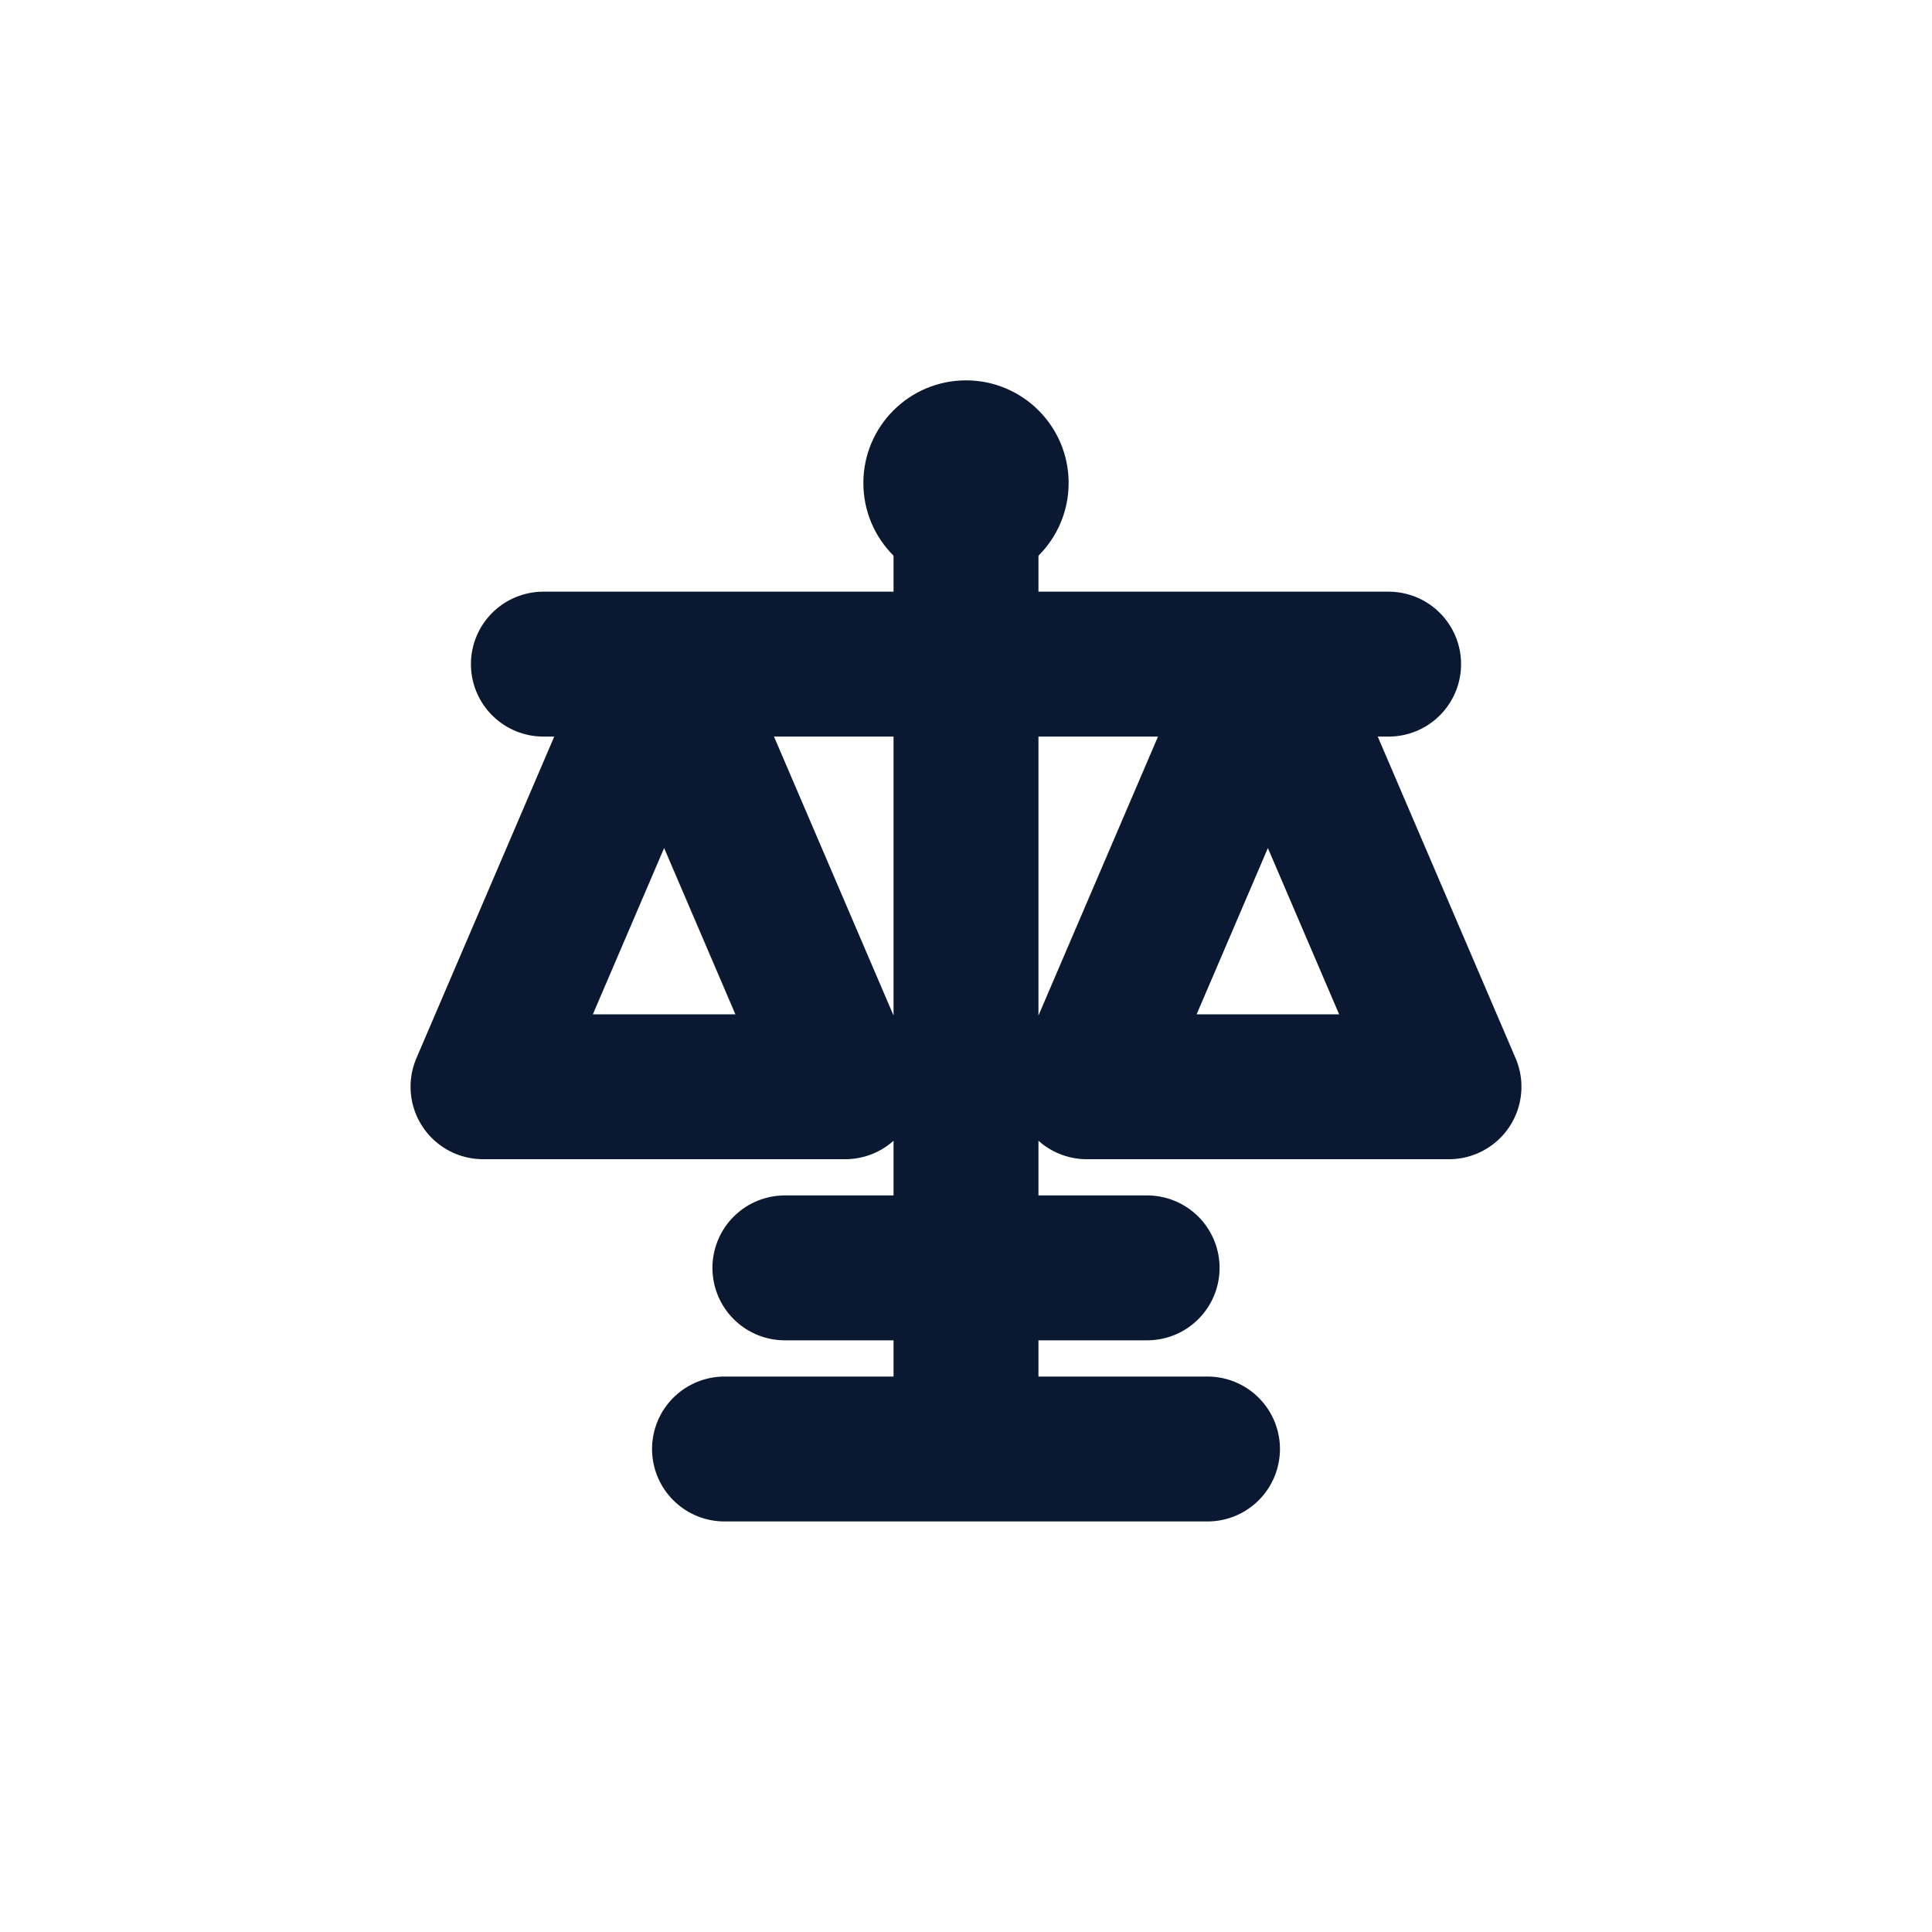
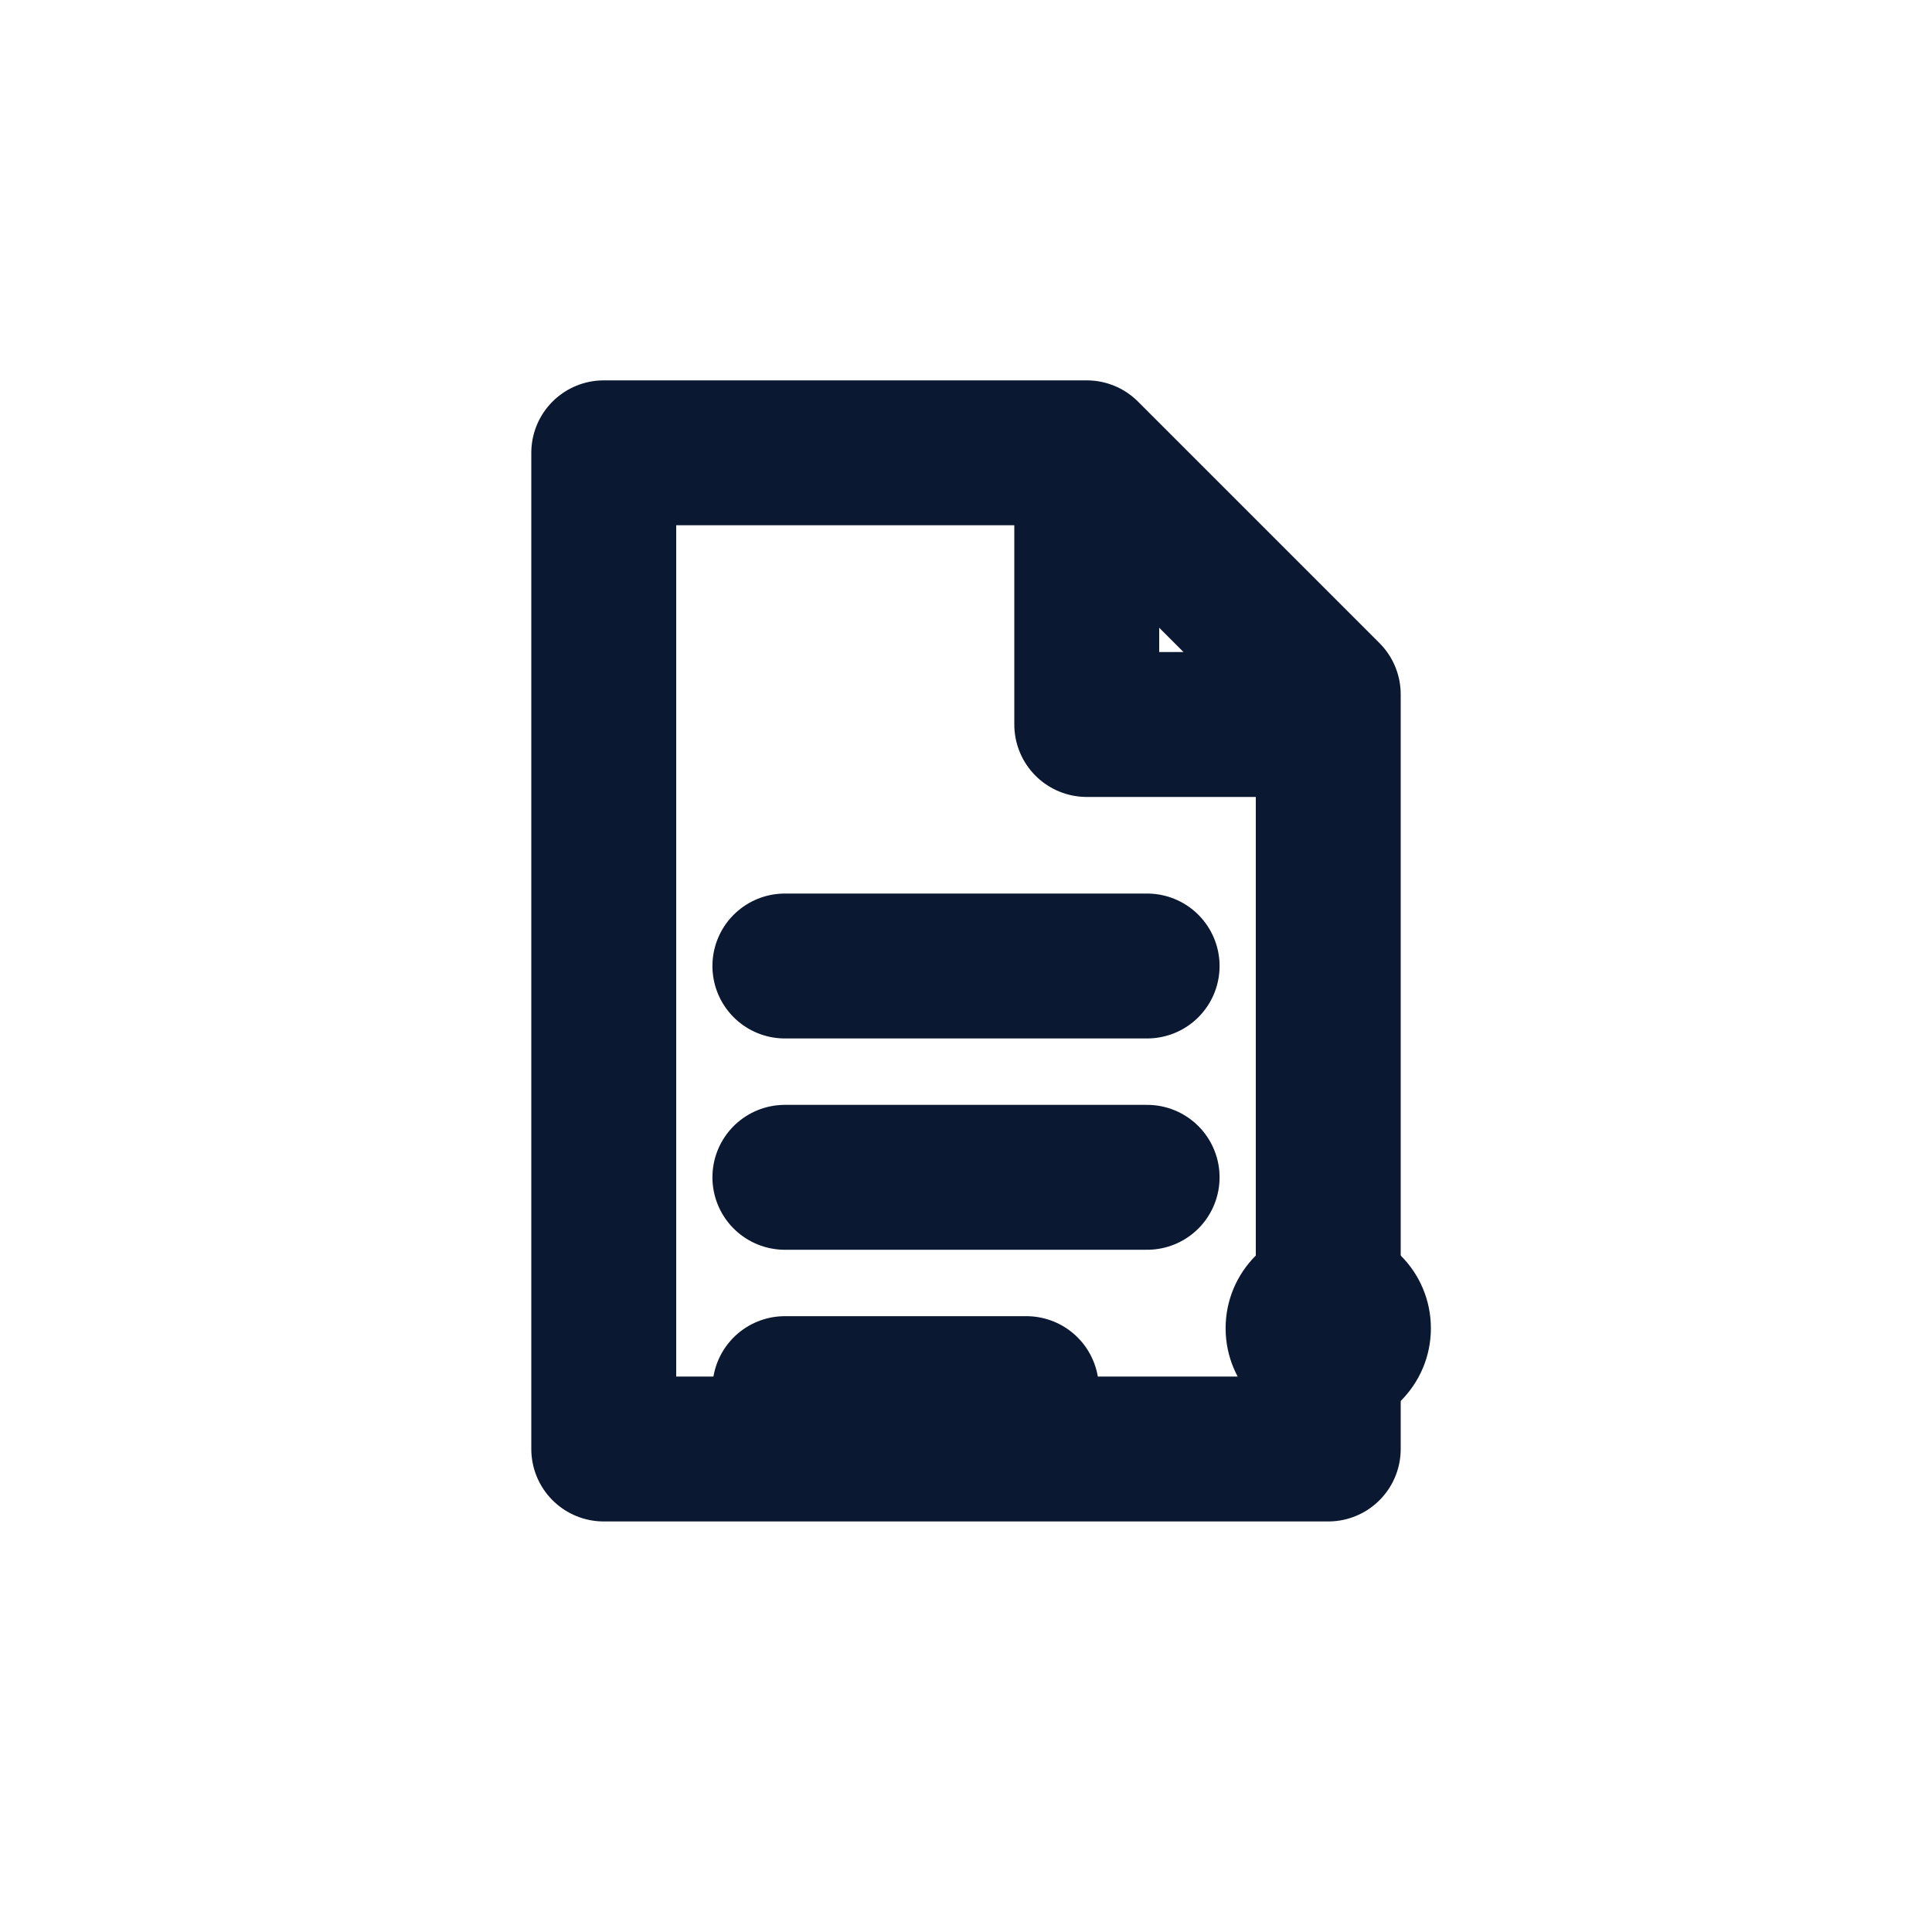
<svg xmlns="http://www.w3.org/2000/svg" width="128" height="128" viewBox="0 0 128 128" role="img" aria-label="AtoZ solicitor icon — mono">
  <rect x="0" y="0" width="128" height="128" rx="0" fill="none" stroke="none" stroke-width="1" />
  <g transform="translate(16 16) scale(4)">
-     <path fill="none" stroke="#0A1931" stroke-width="2.4" stroke-linecap="round" stroke-linejoin="round" d="M12 4v15M5 7h14M7 7l-3 7h6zM17 7l-3 7h6zM8 20h8M9 17h6" />
-     <circle cx="12" cy="4" r="1.7" fill="#0A1931" stroke="none" />
+     <path fill="none" stroke="#0A1931" stroke-width="2.4" stroke-linecap="round" stroke-linejoin="round" d="M6 3.5h8l4 4V20H6zM14 3.5V8h4" />
+     <path fill="none" stroke="#0A1931" stroke-width="2.4" stroke-linecap="round" stroke-linejoin="round" d="M9 12h6M9 15.5h6M9 19h4" />
+     <circle cx="18" cy="18" r="1.7" fill="#0A1931" stroke="none" />
  </g>
</svg>
